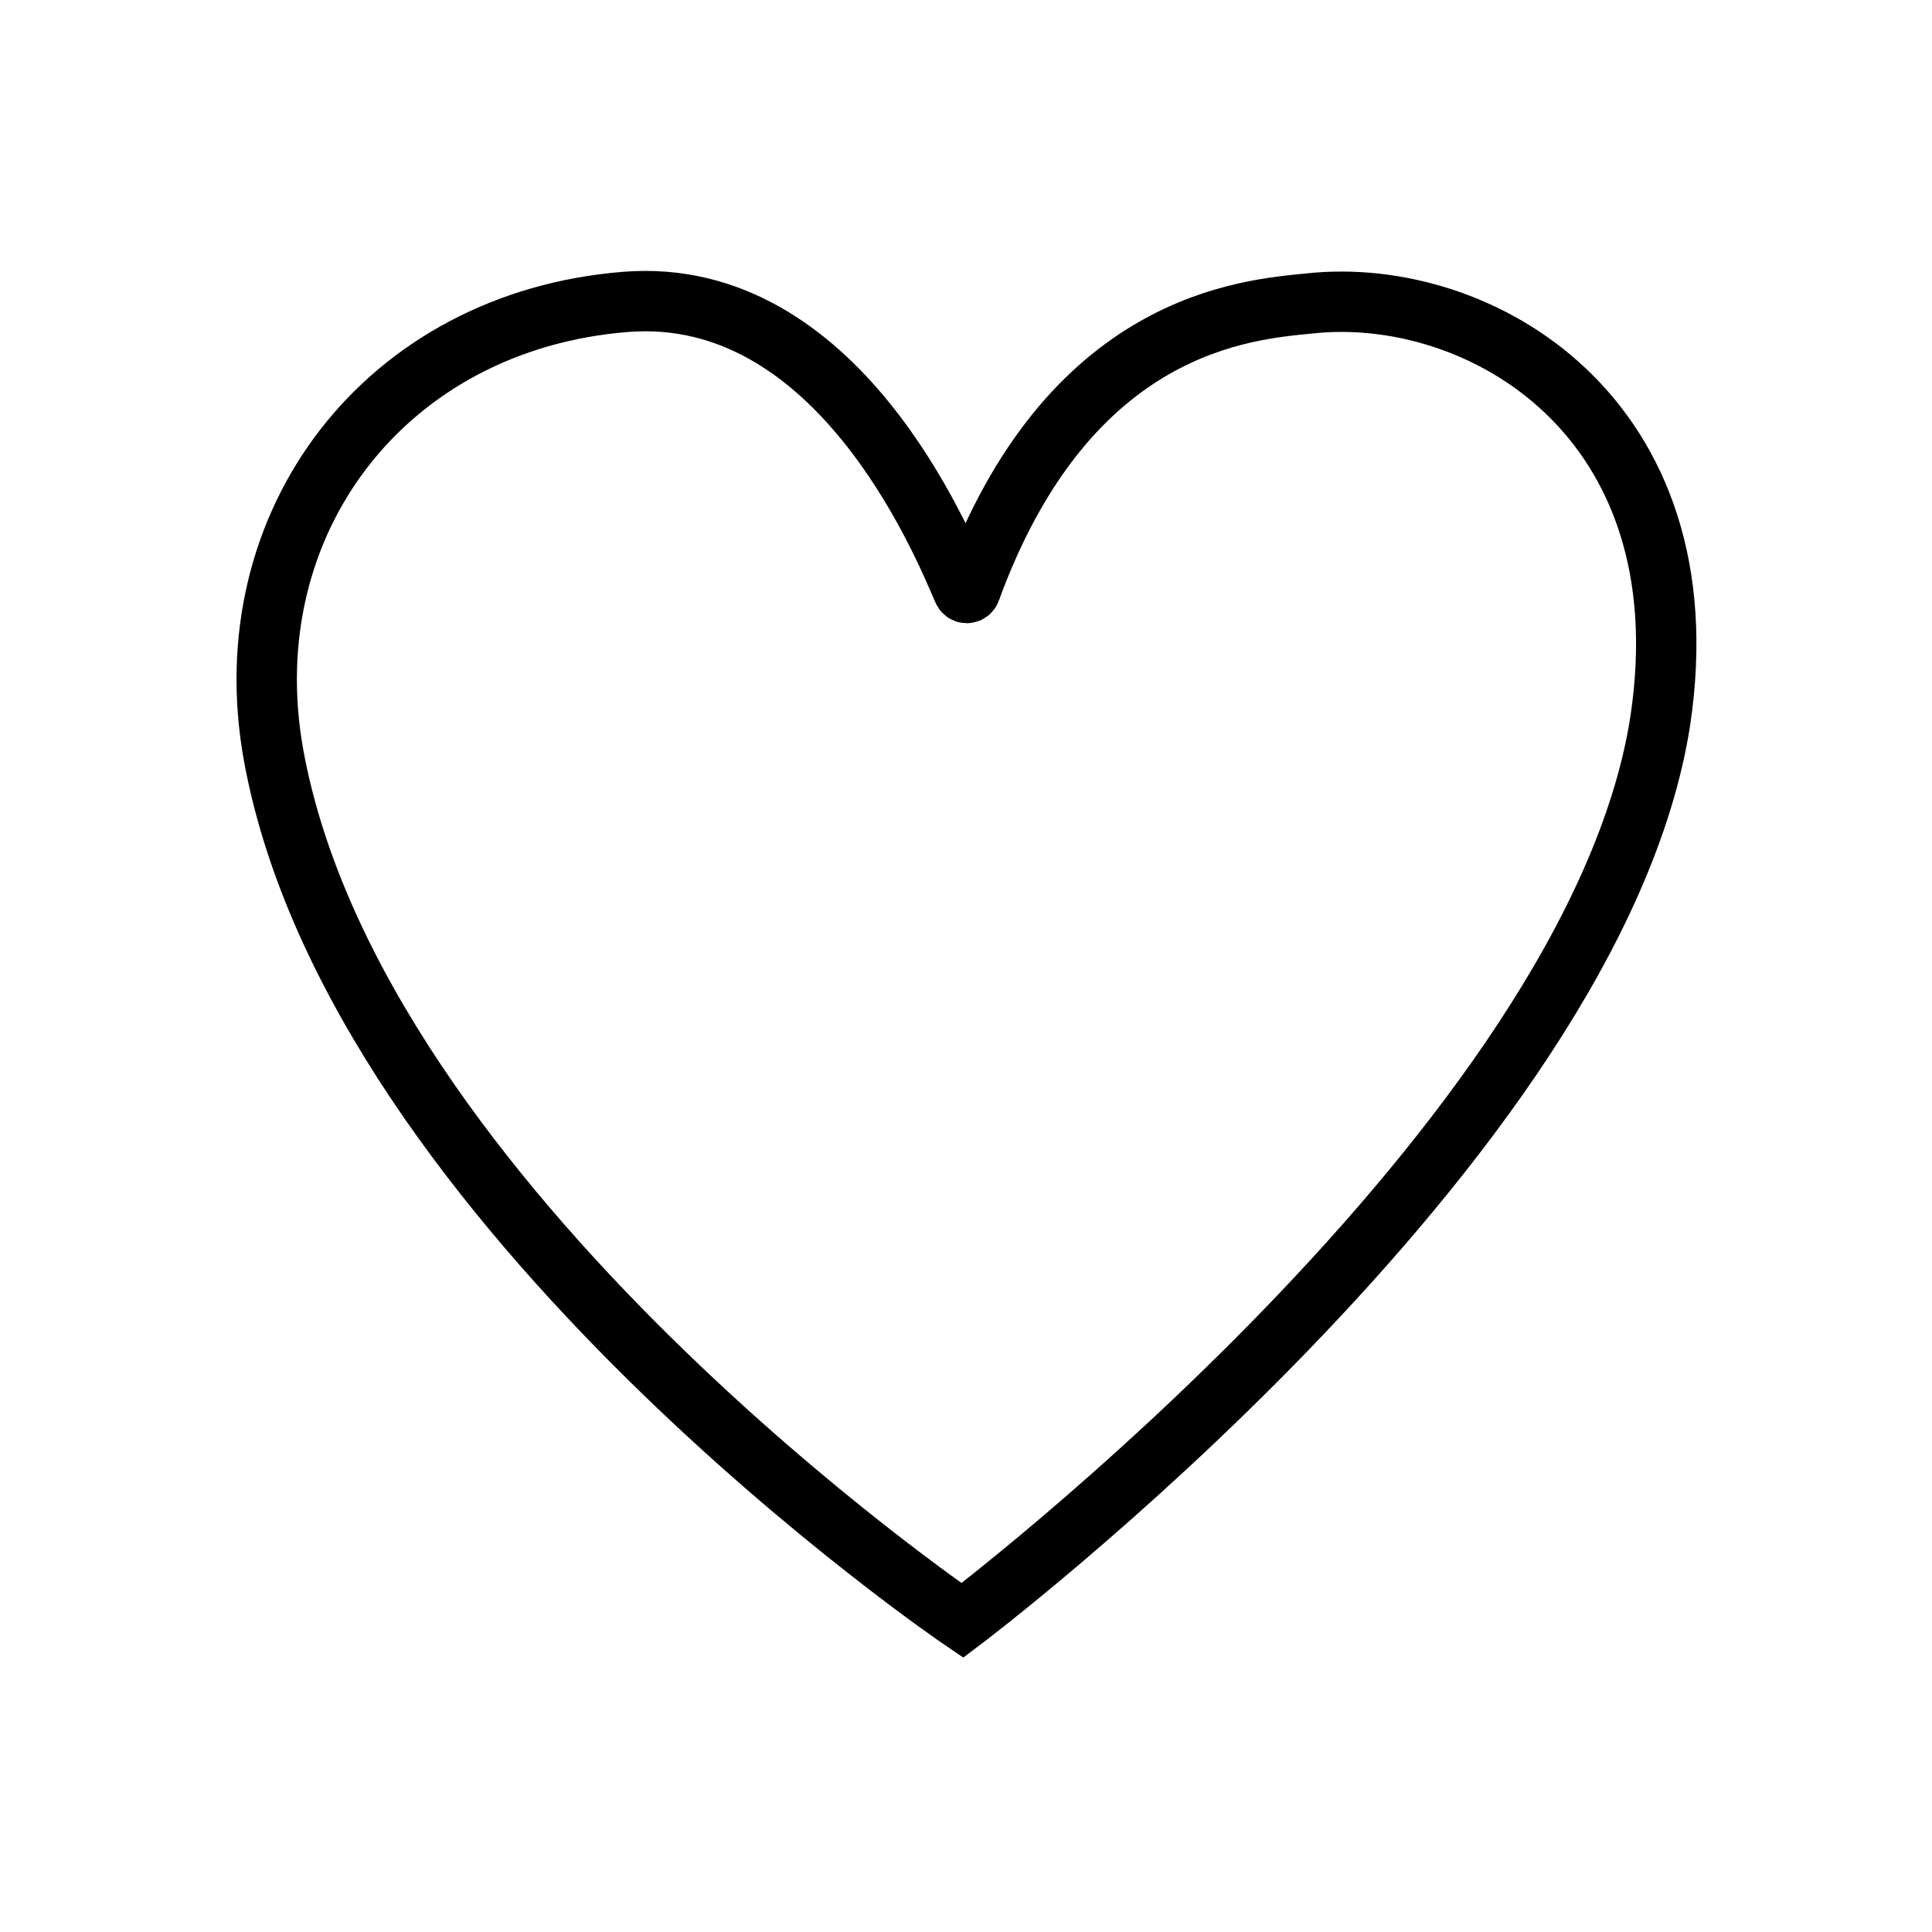
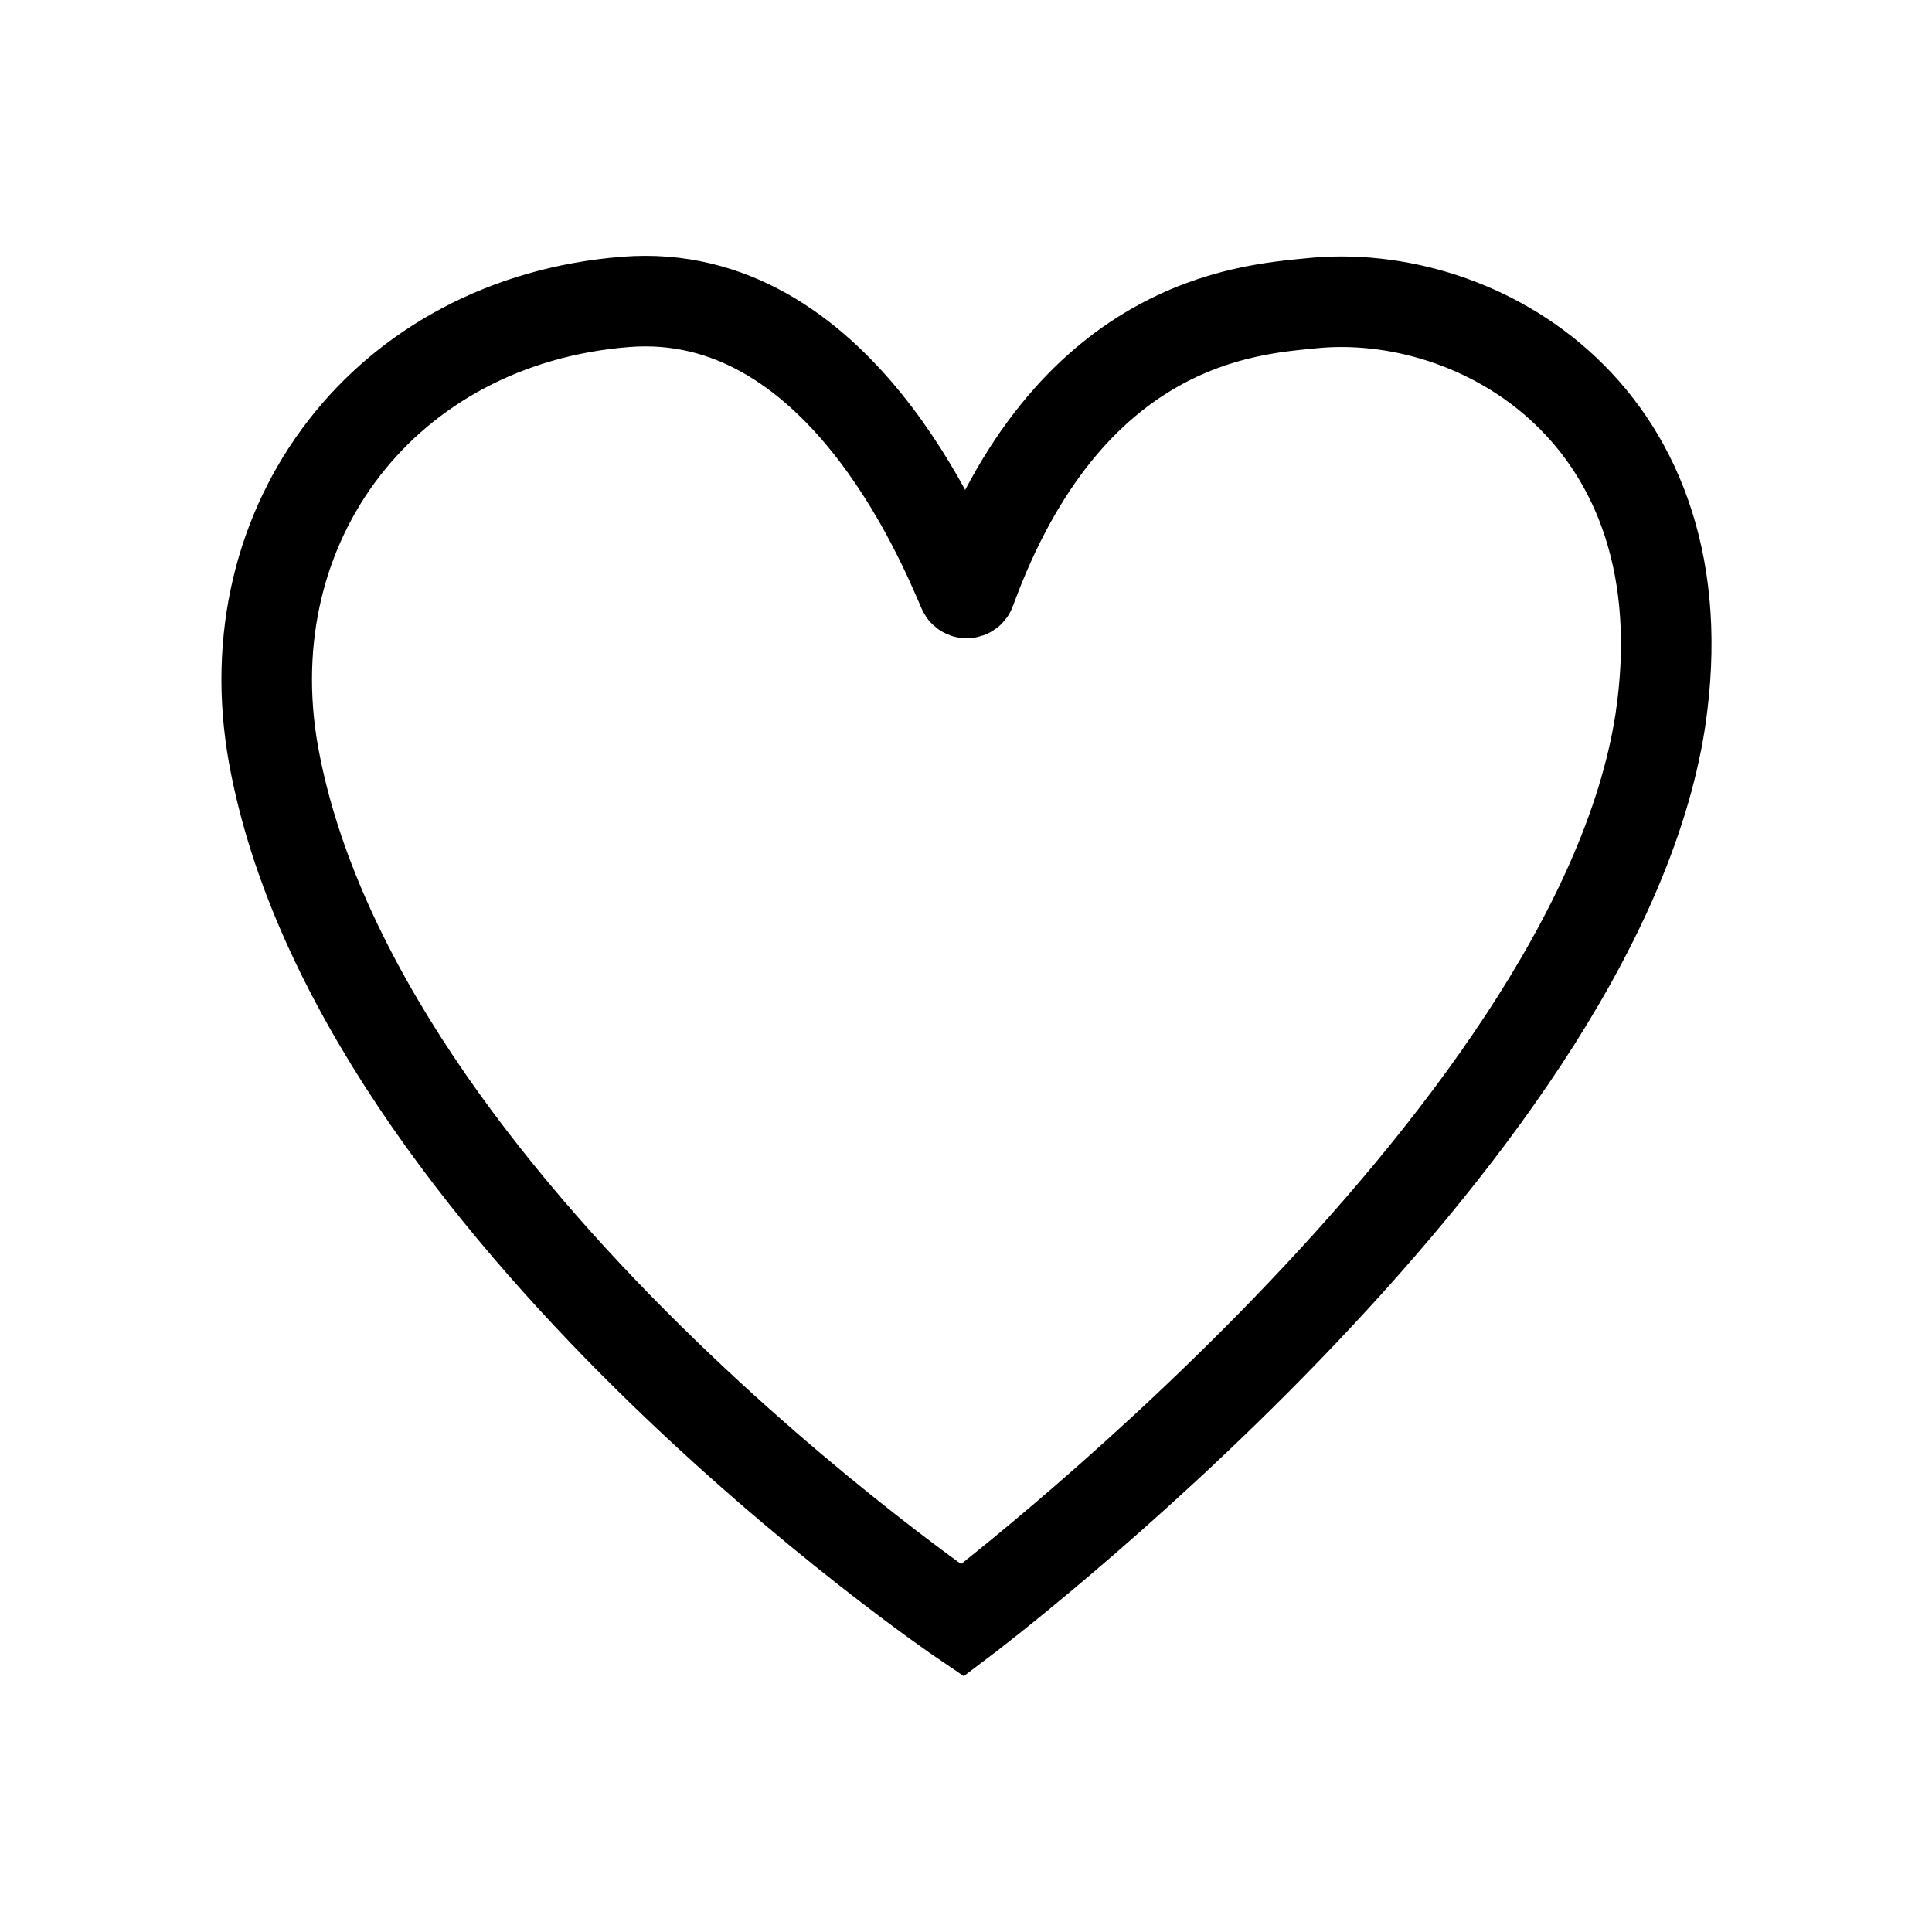
- <svg xmlns="http://www.w3.org/2000/svg" width="30px" height="30px" viewBox="0 0 64 64" stroke-width="2" stroke="#000000" fill="none">
+ <svg xmlns="http://www.w3.org/2000/svg" width="25px" height="25px" viewBox="0 0 64 64" stroke-width="3" stroke="#000000" fill="none">
  <path d="M9.06,25C7.68,17.3,12.78,10.63,20.73,10c7-.55,10.47,7.93,11.17,9.55a.13.13,0,0,0,.25,0c3.25-8.91,9.17-9.29,11.25-9.5C49,9.45,56.51,13.78,55,23.87c-2.16,14-23.12,29.81-23.12,29.81S11.79,40.05,9.06,25Z" />
</svg>
